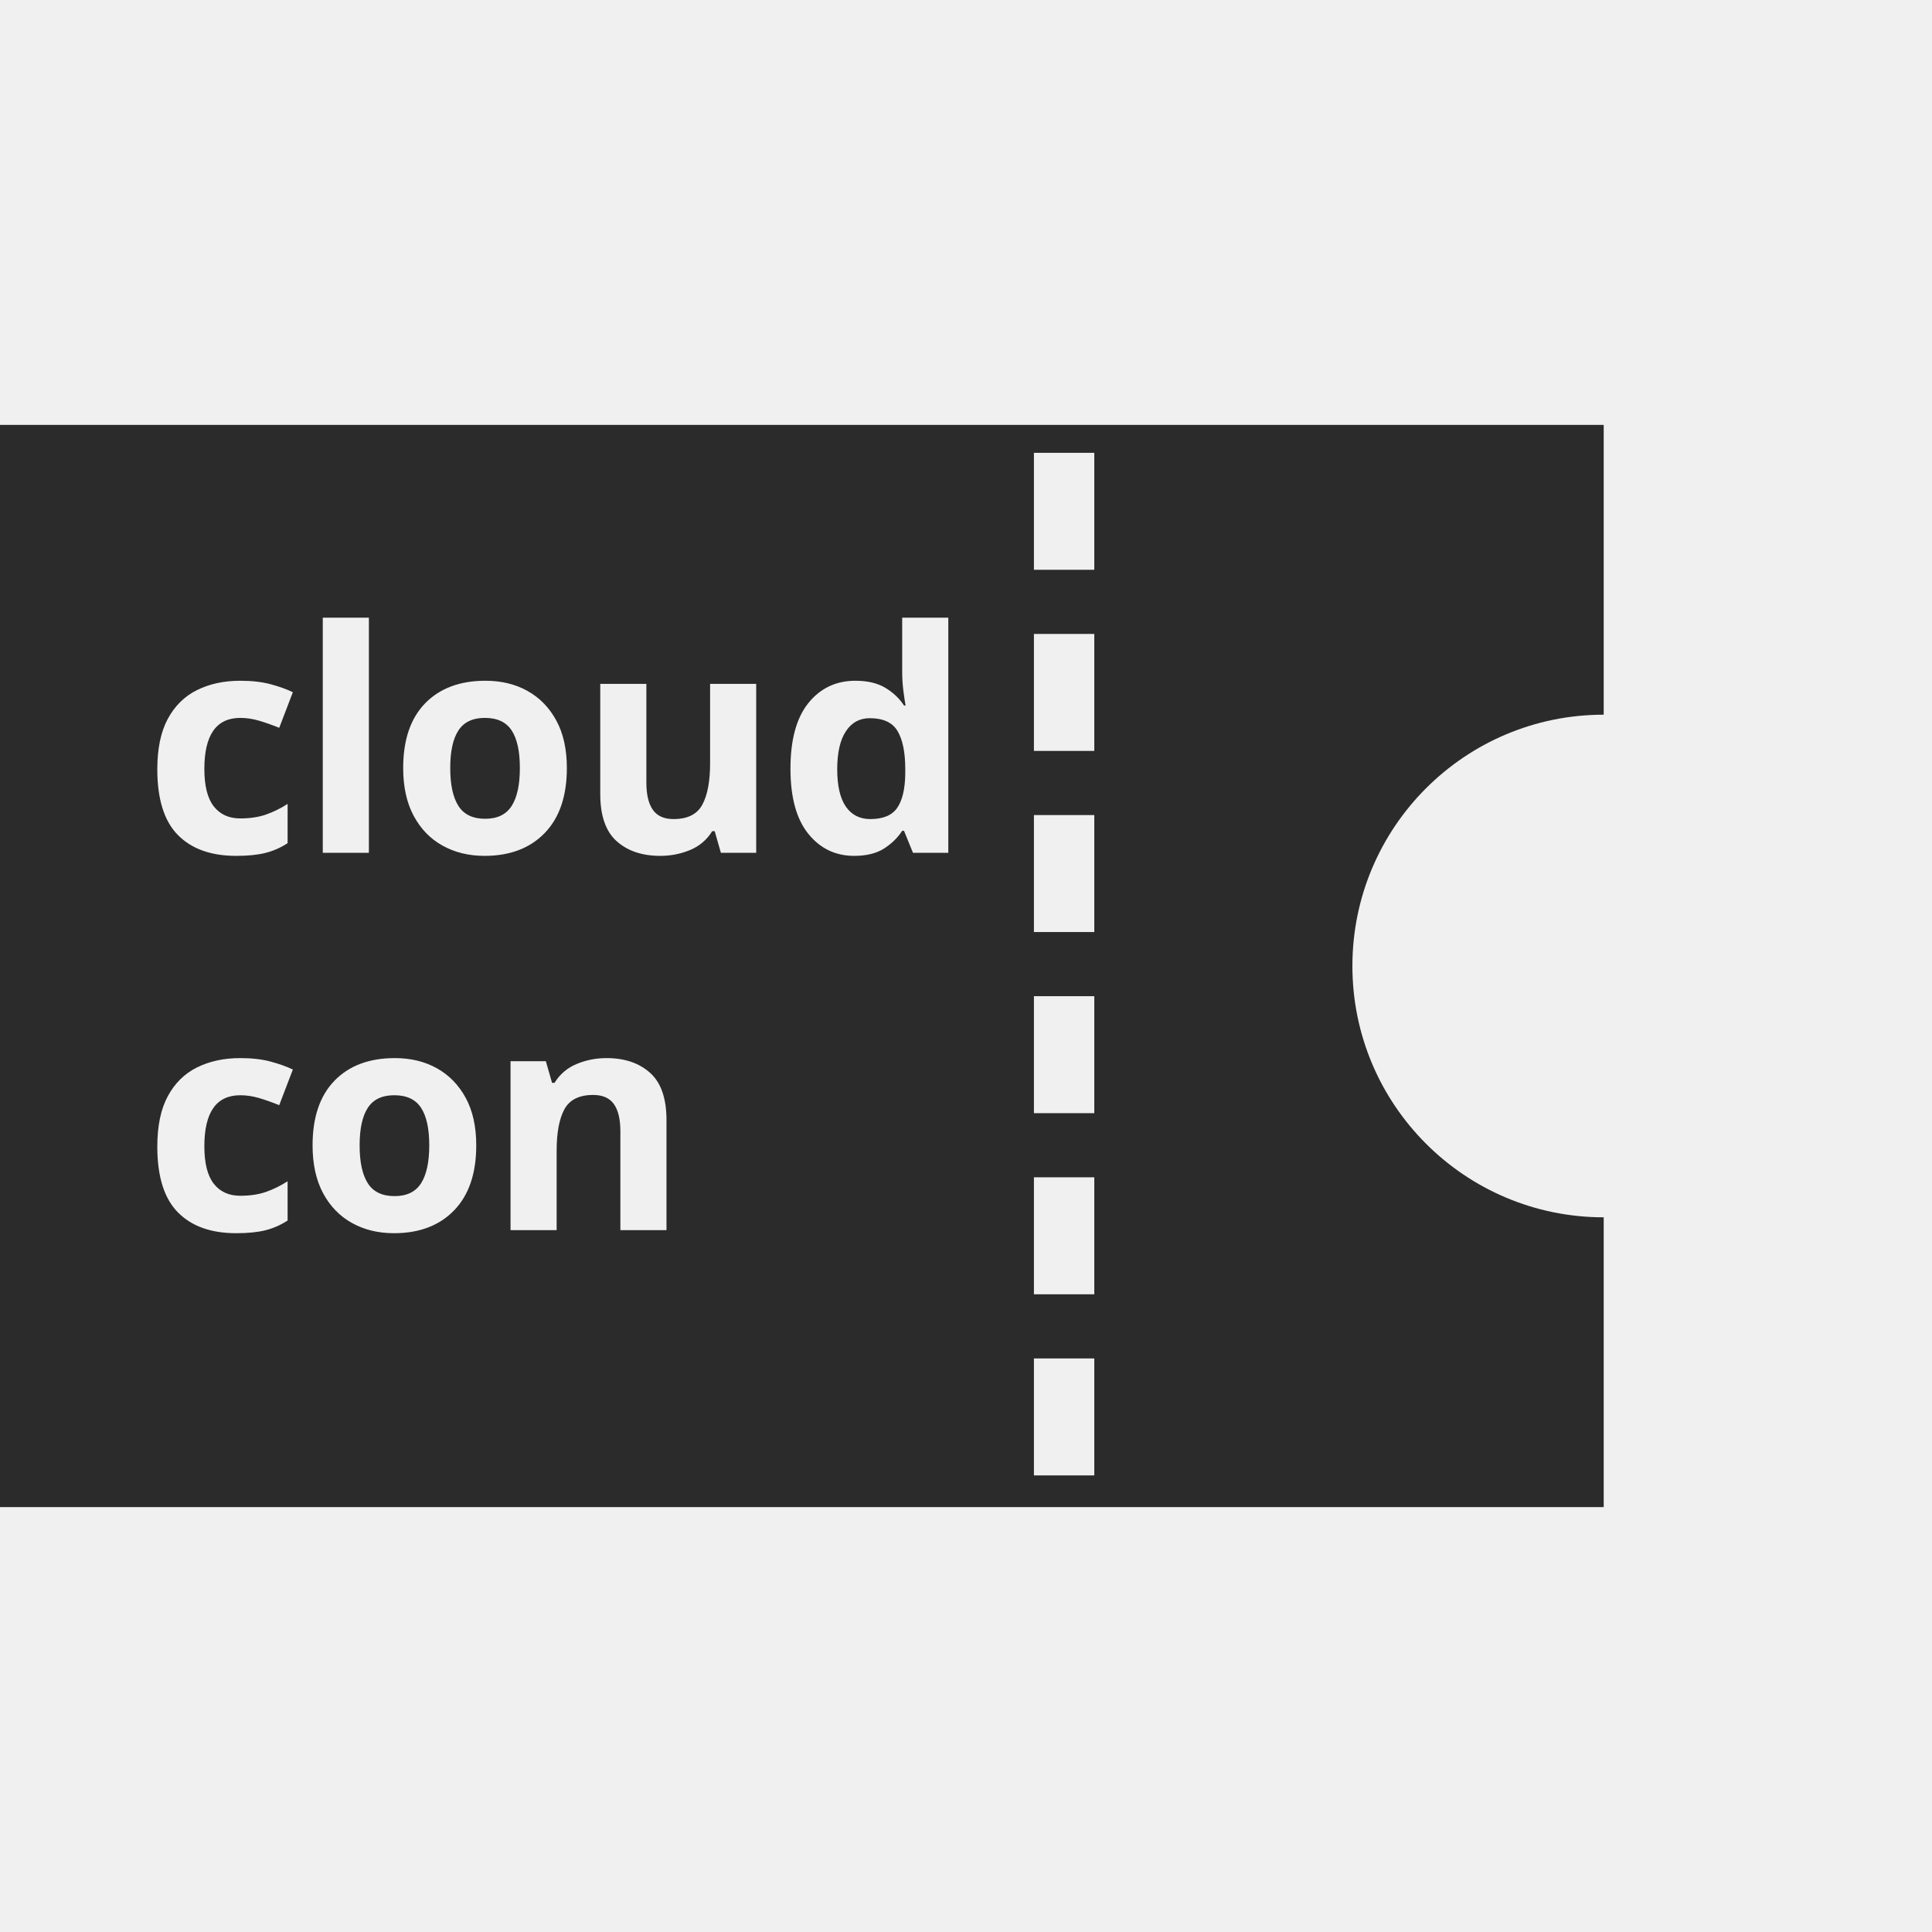
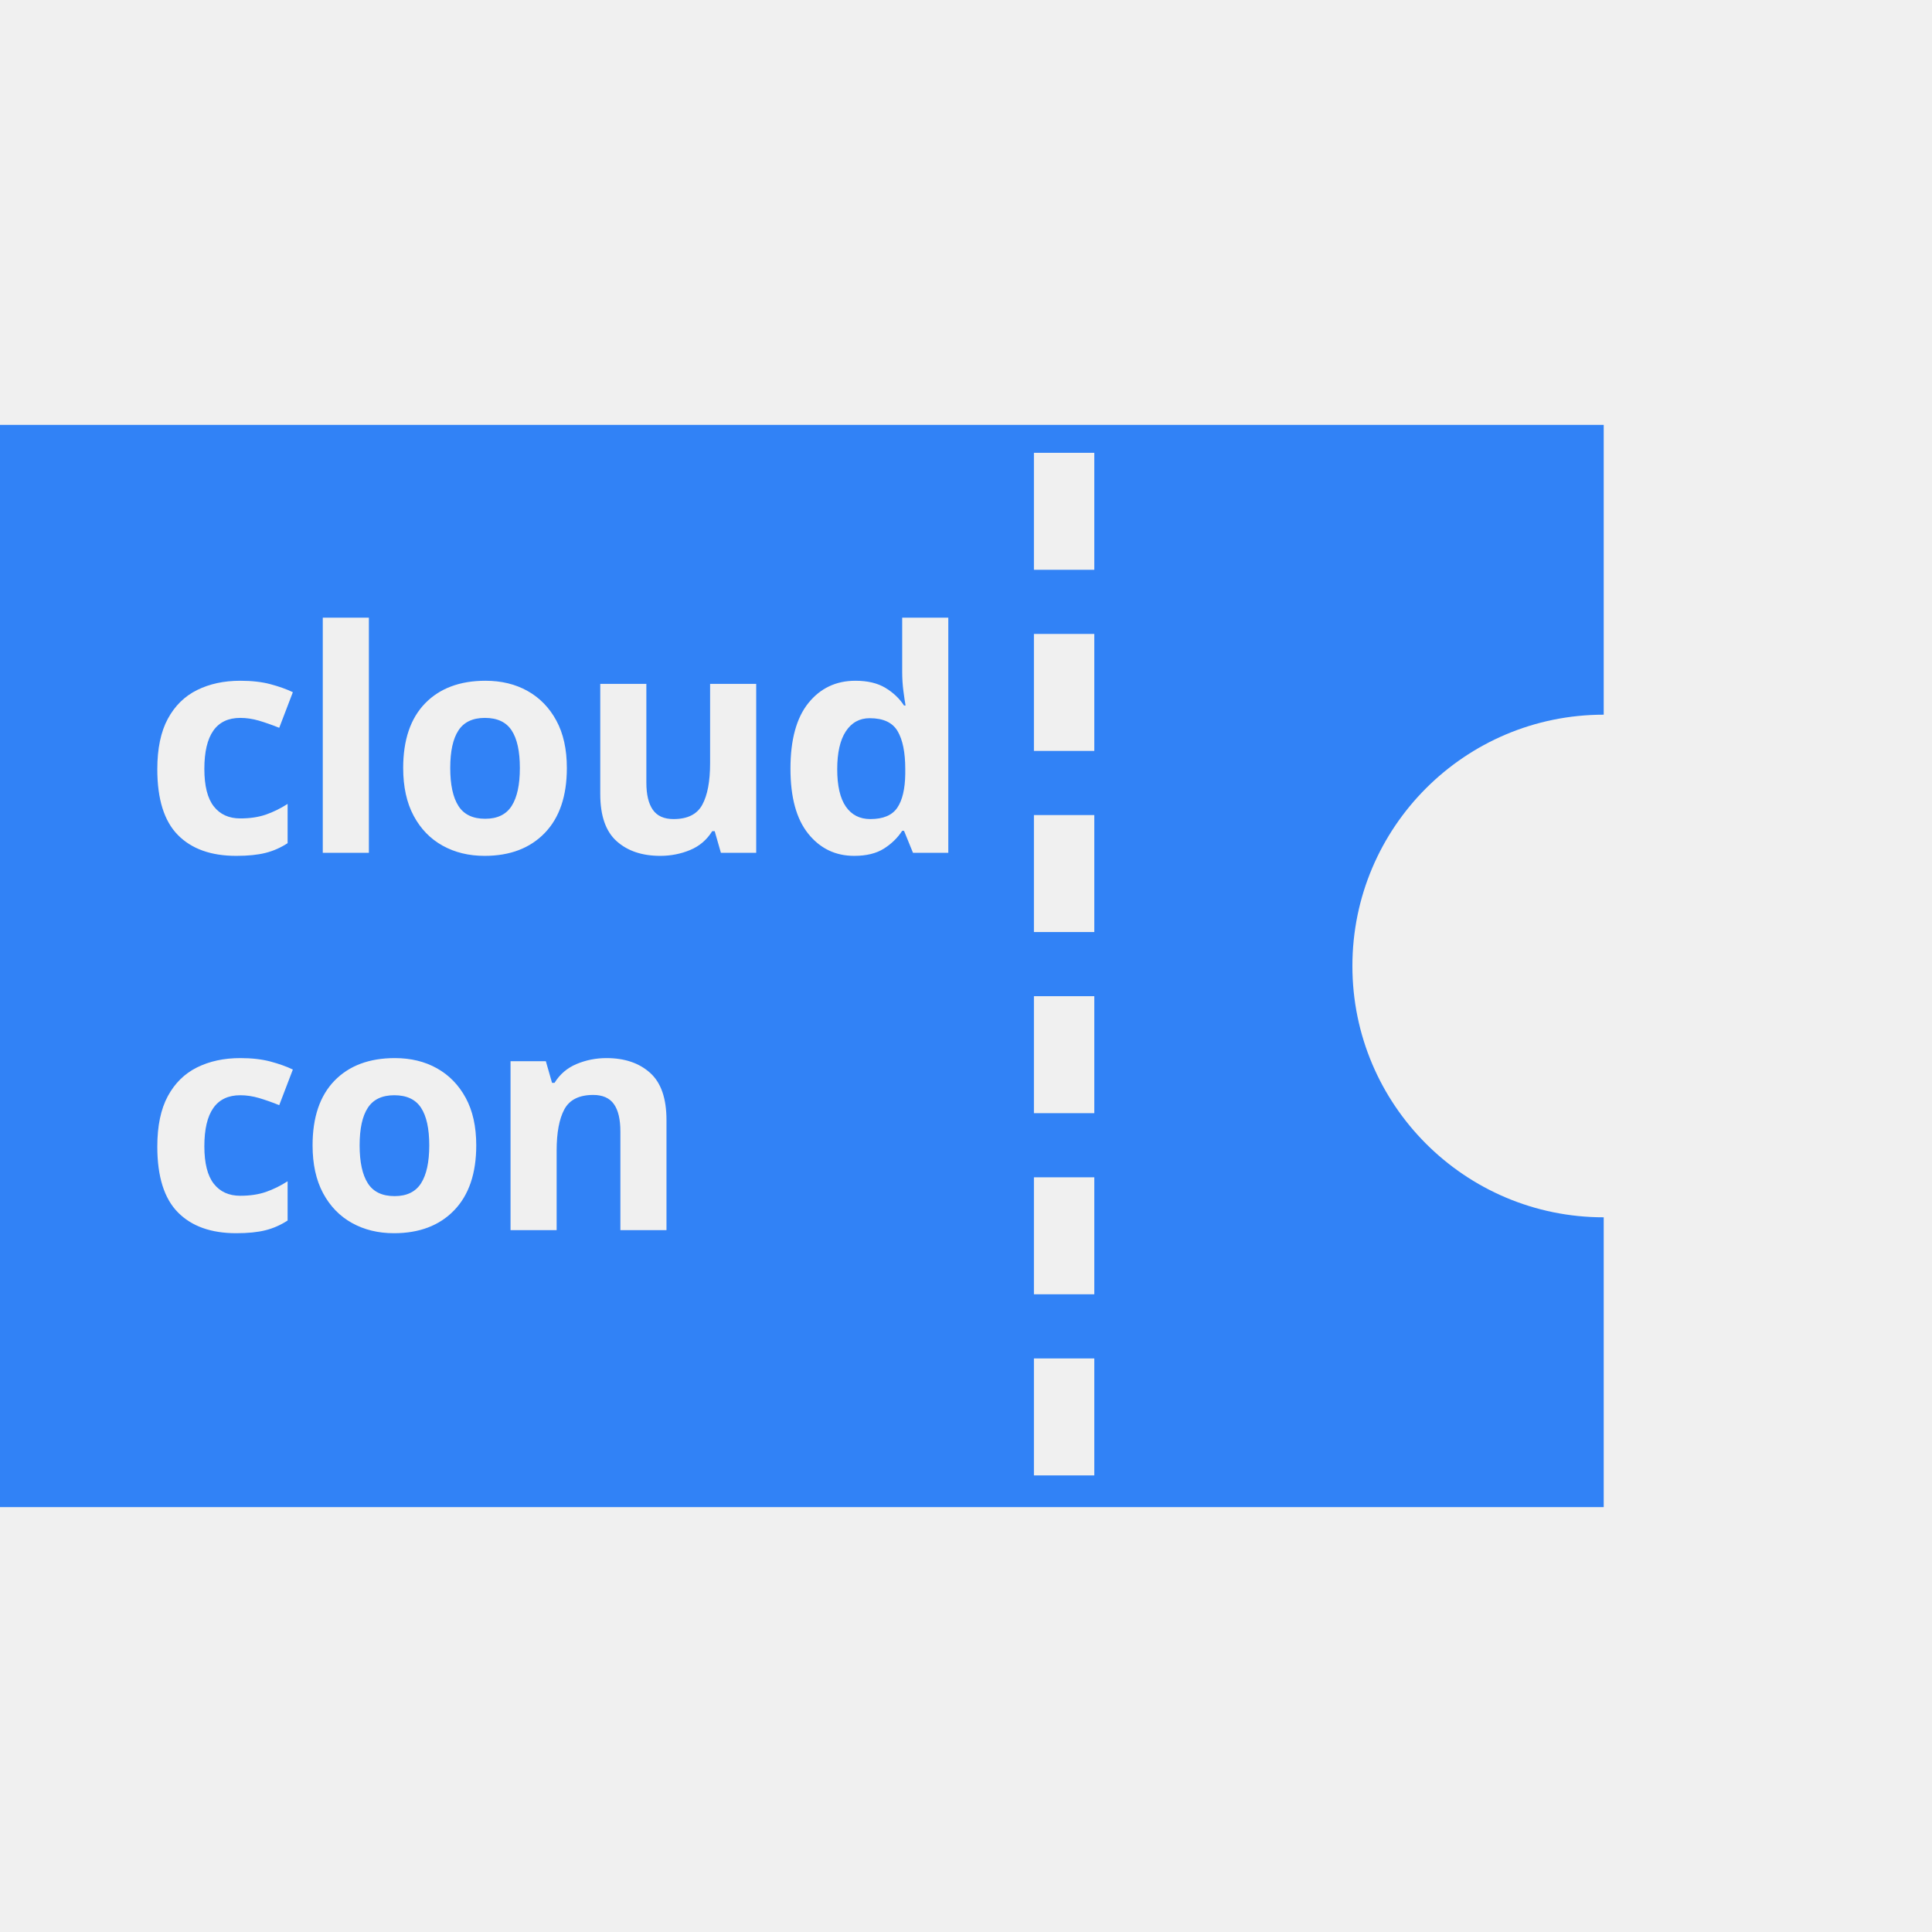
<svg xmlns="http://www.w3.org/2000/svg" viewBox="0 0 512 512" fill="none">
  <defs>
    <mask id="ticket-cutout-text-trans">
      <rect width="512" height="512" fill="white" />
      <rect x="274" y="120" width="16" height="31" fill="black" />
      <rect x="274" y="168" width="16" height="31" fill="black" />
      <rect x="274" y="216" width="16" height="31" fill="black" />
      <rect x="274" y="264" width="16" height="31" fill="black" />
      <rect x="274" y="312" width="16" height="31" fill="black" />
      <rect x="274" y="360" width="16" height="31" fill="black" />
      <text x="38" y="226" fill="black" font-family="Pretendard, 'Segoe UI', -apple-system, sans-serif" font-weight="800" font-size="82" letter-spacing="-1">cloud</text>
      <text x="38" y="326" fill="black" font-family="Pretendard, 'Segoe UI', -apple-system, sans-serif" font-weight="800" font-size="82" letter-spacing="-1">con</text>
    </mask>
  </defs>
-   <path d="M0 112.6H425V189.4A66.6 66.6 0 0 0 425 322.6V399.4H0Z" fill="#2b2b2b" mask="url(#ticket-cutout-text-trans)" />
+   <path d="M0 112.6H425V189.4A66.6 66.6 0 0 0 425 322.6V399.4H0Z" fill="#3182f6" mask="url(#ticket-cutout-text-trans)" />
</svg>
